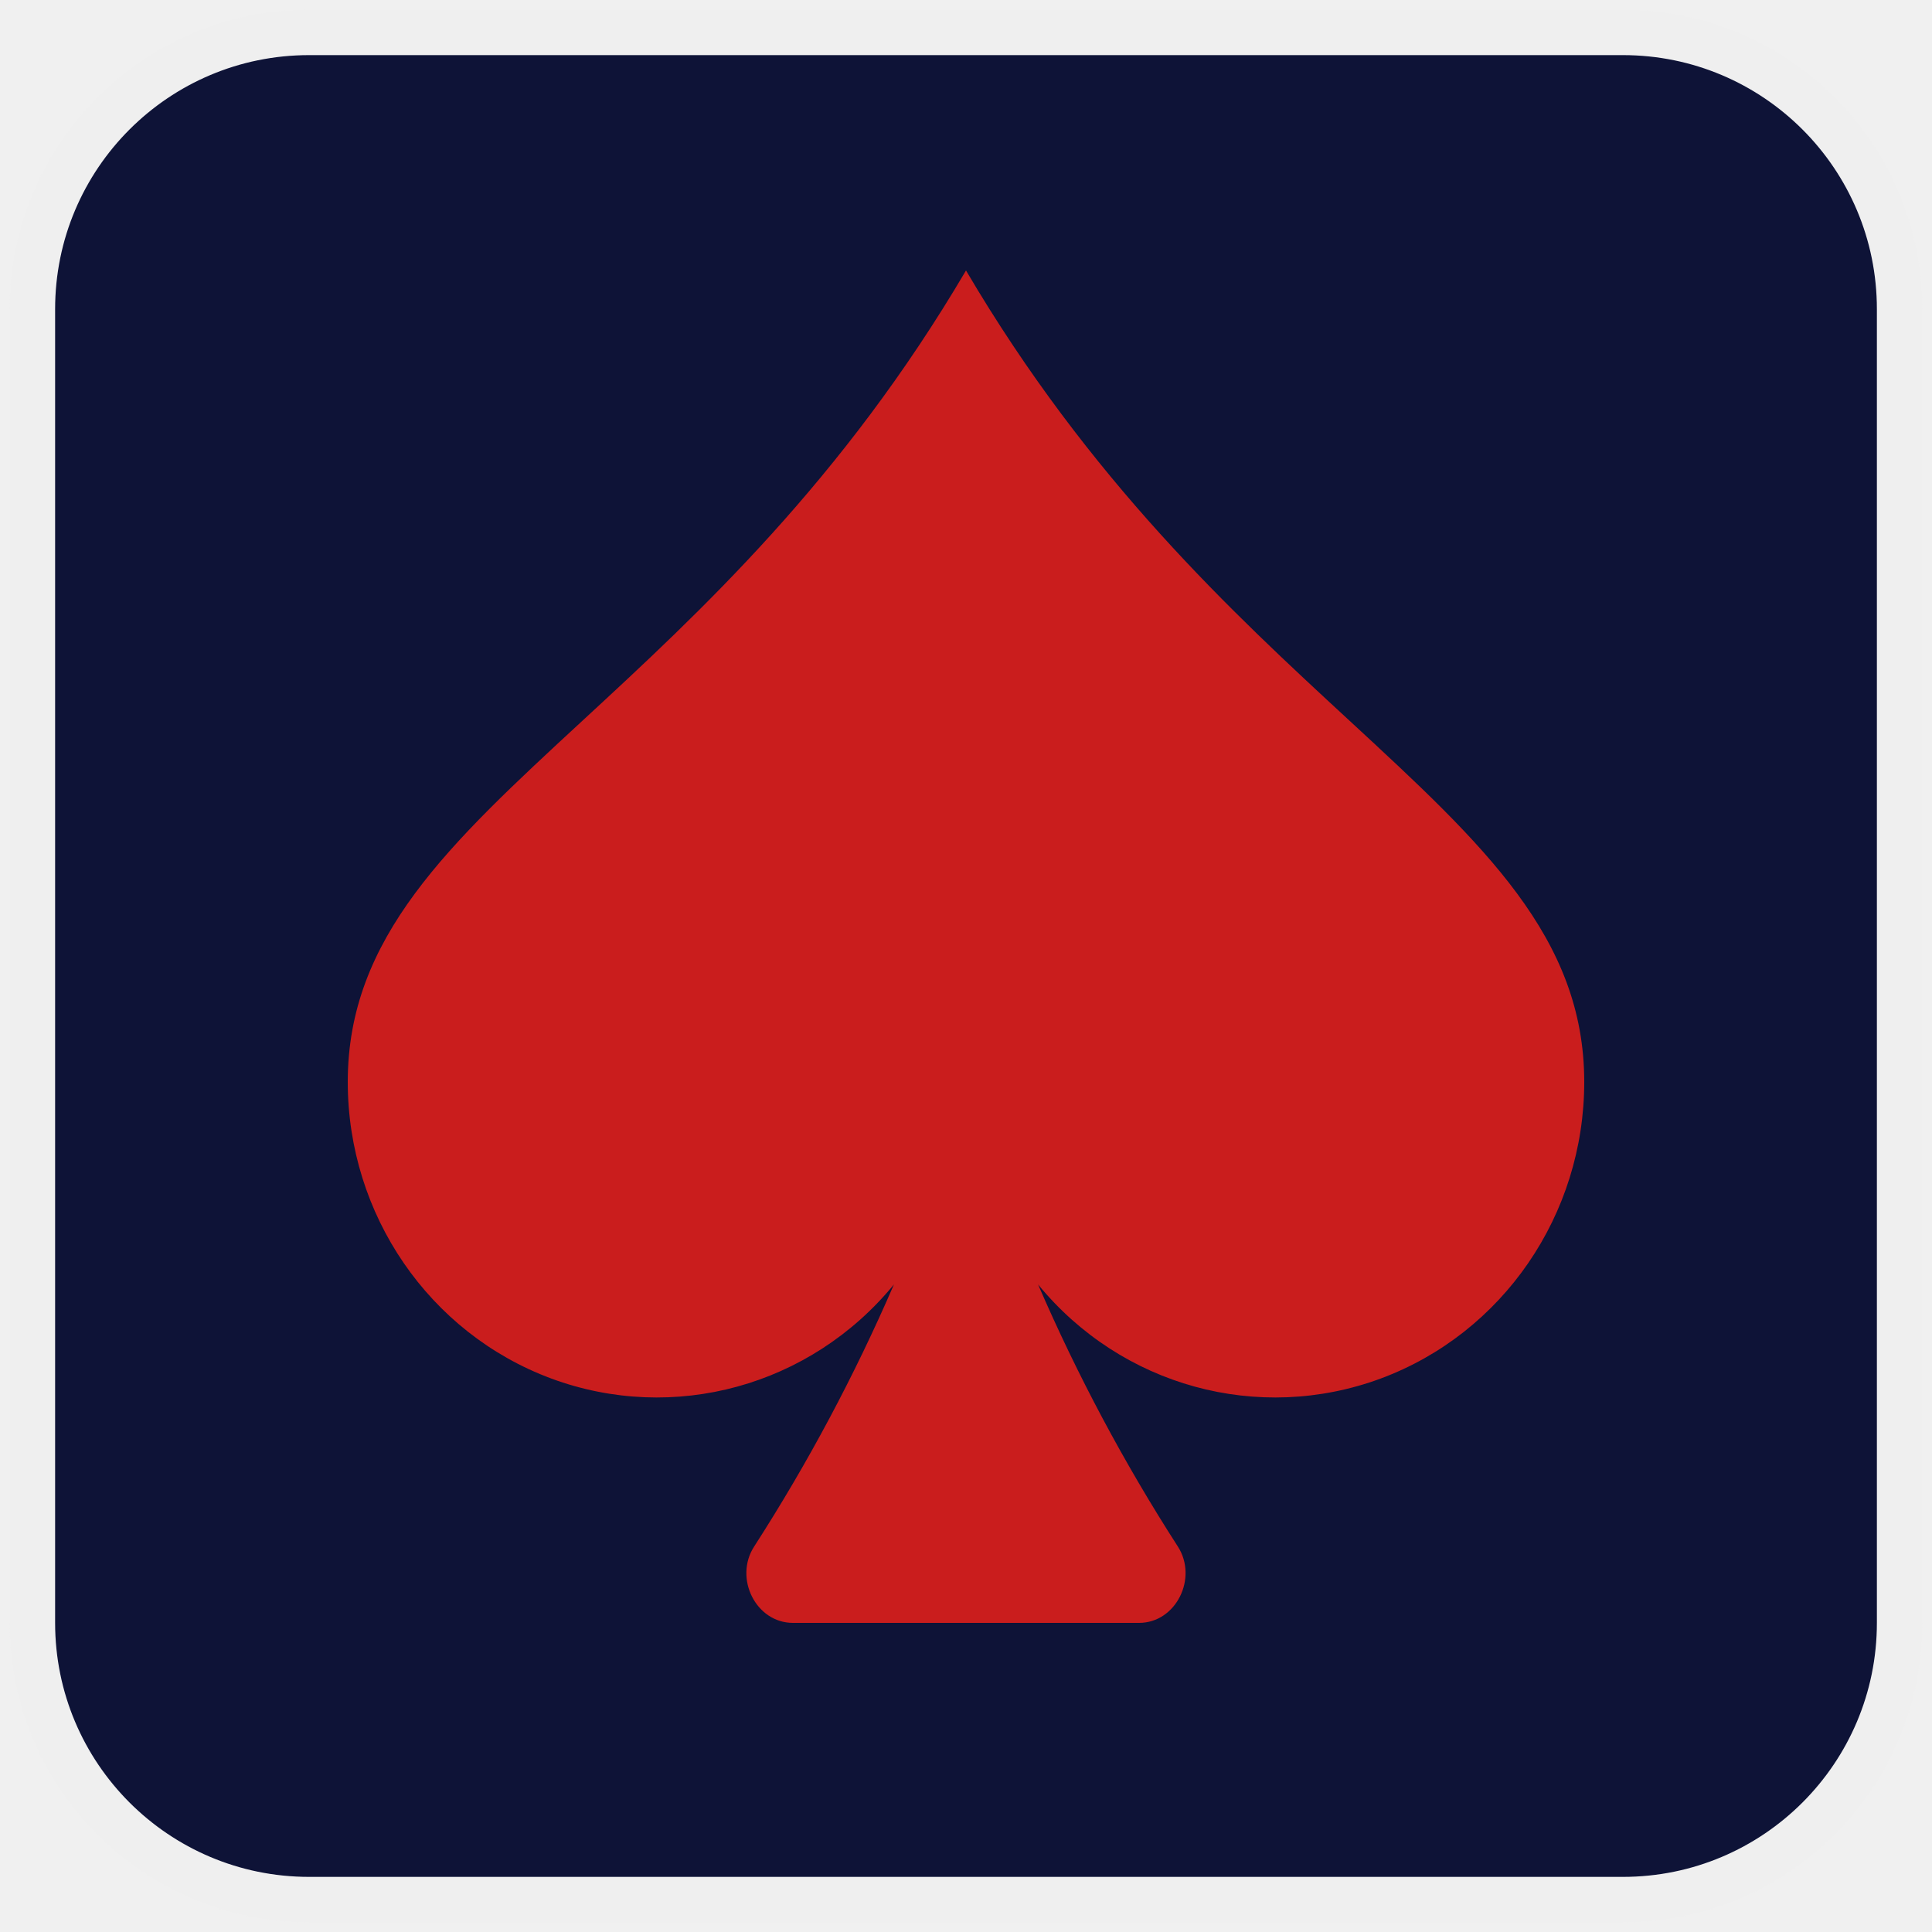
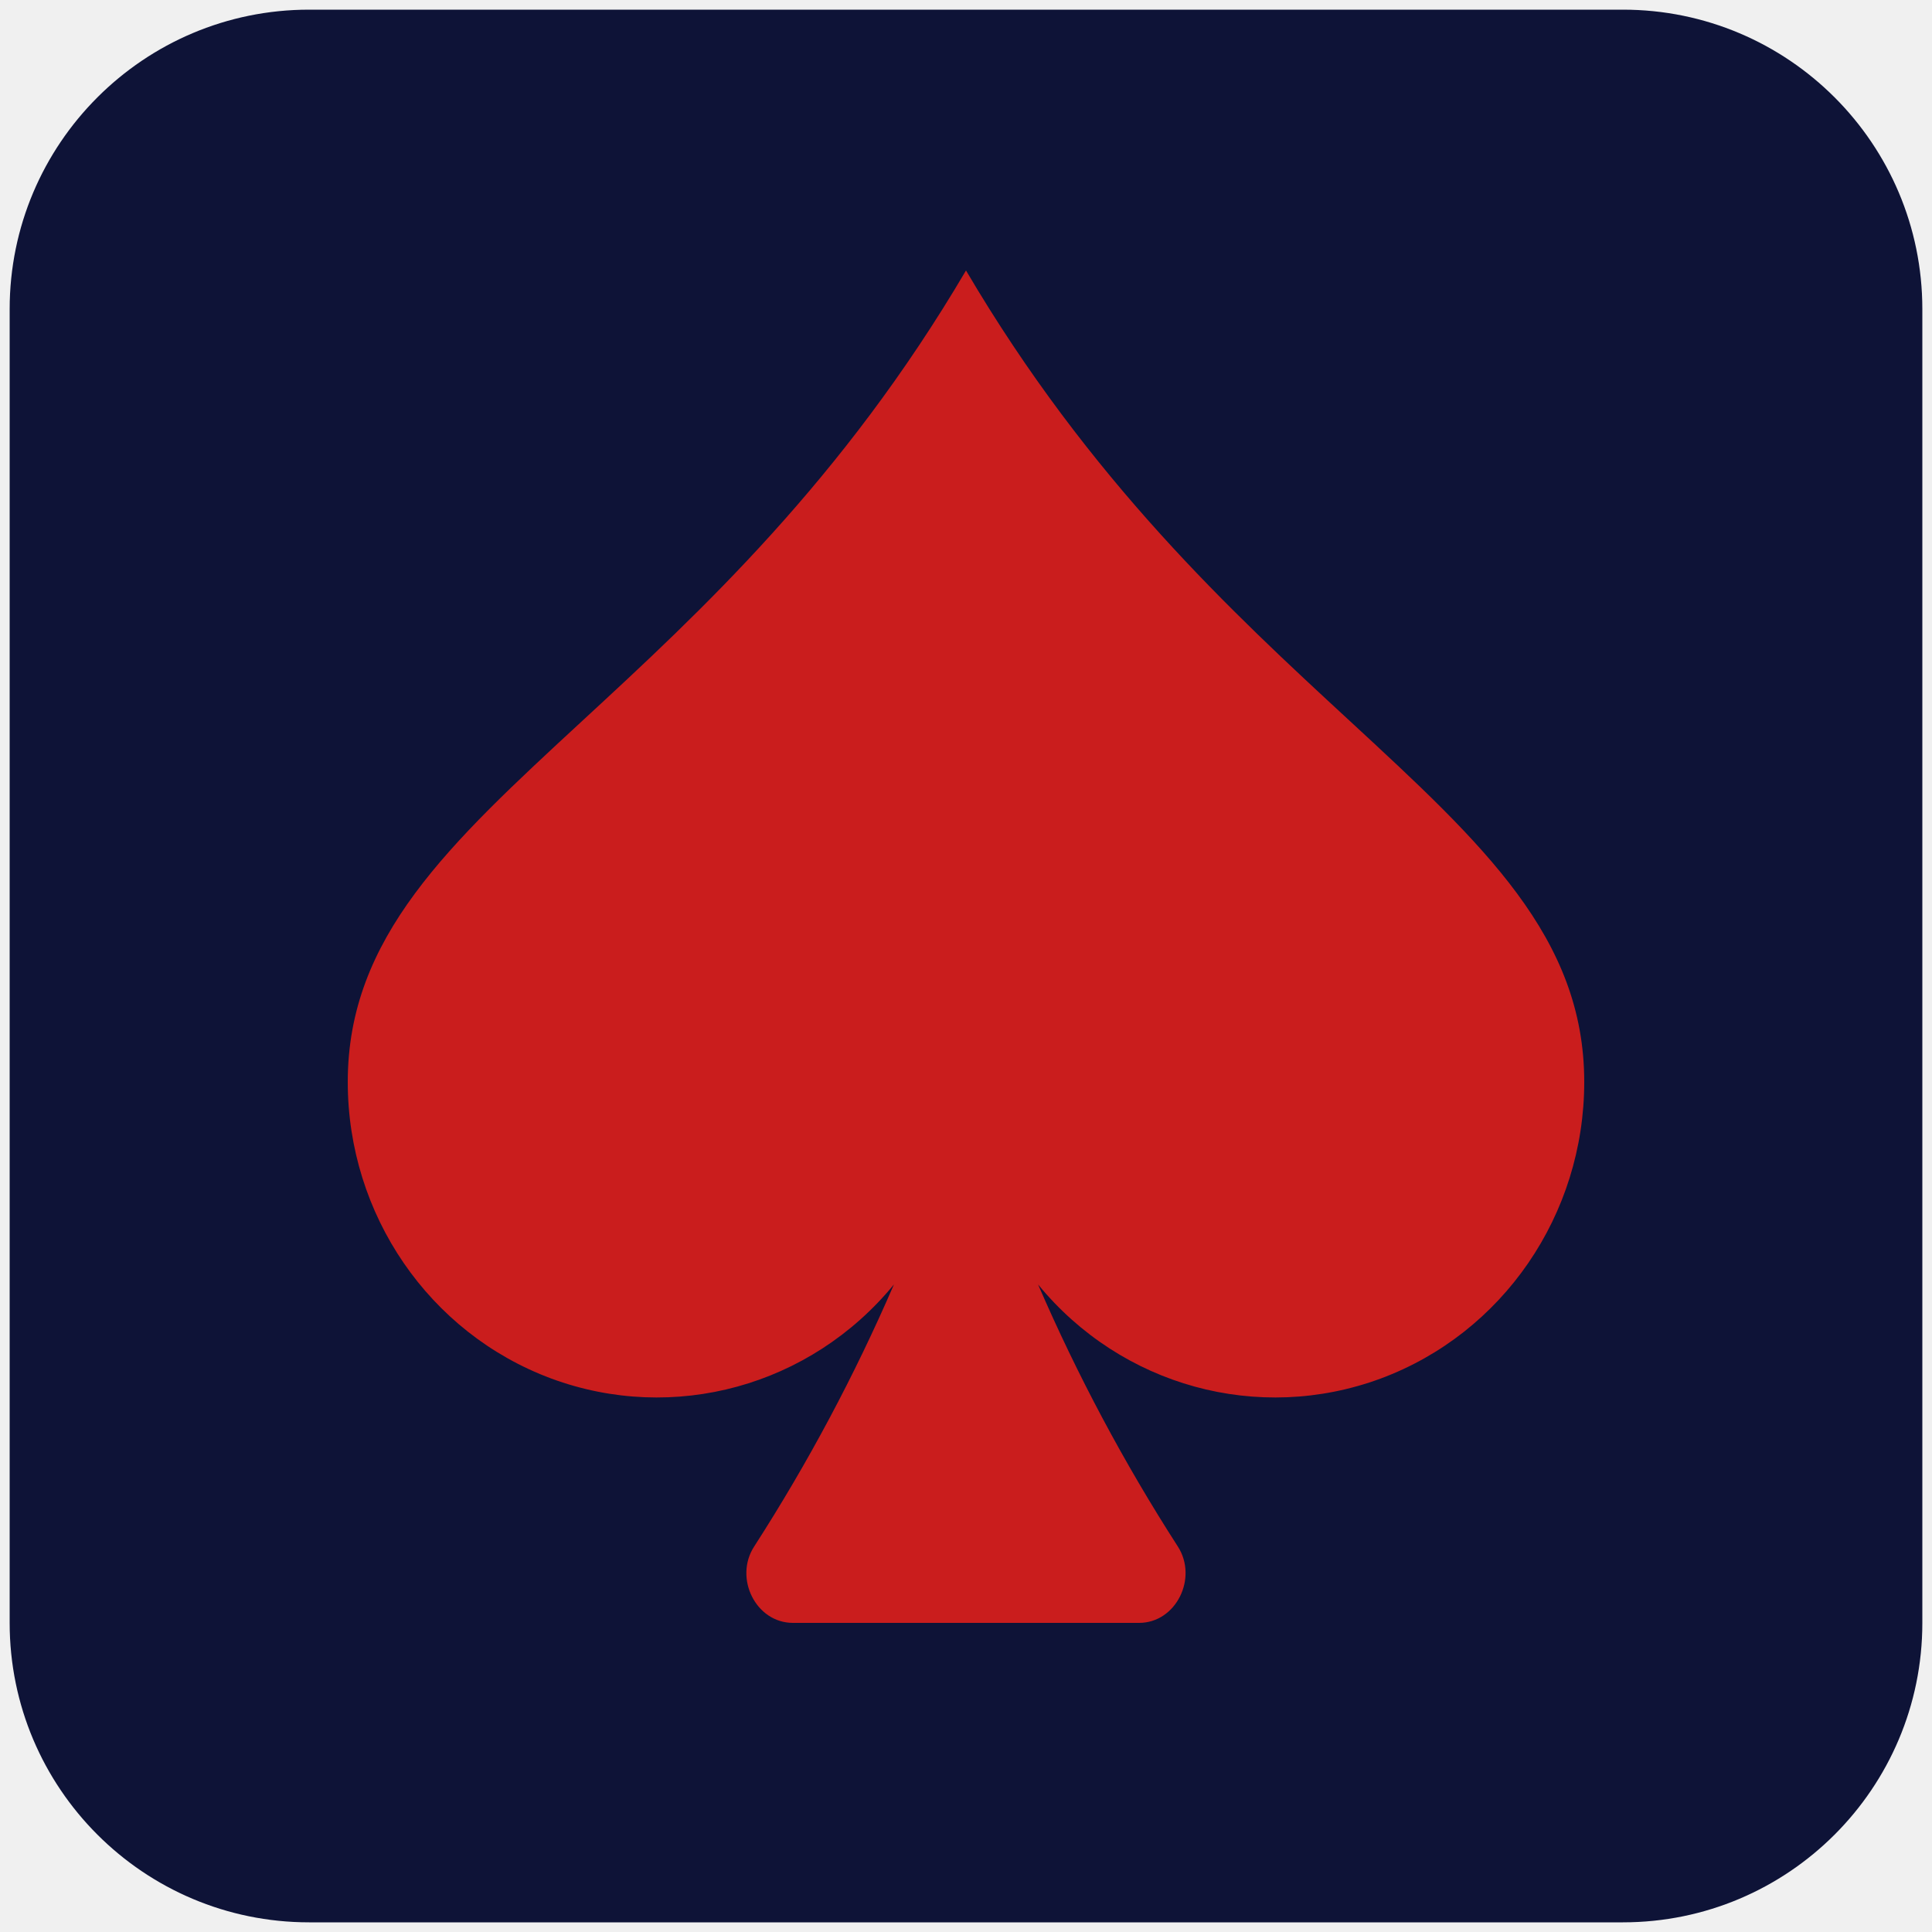
<svg xmlns="http://www.w3.org/2000/svg" width="17" height="17" viewBox="0 0 17 17" fill="none">
  <g clip-path="url(#clip0_173_98)">
-     <path d="M2.72 0.285H14.28C15.625 0.285 16.715 1.375 16.715 2.72V14.28C16.715 15.625 15.625 16.715 14.28 16.715H2.72C1.375 16.715 0.285 15.625 0.285 14.28V2.72C0.285 1.375 1.375 0.285 2.72 0.285Z" fill="#0E1337" stroke="#EFEFEF" stroke-width="0.4" />
+     <path d="M14.28 0.085H2.72C1.265 0.085 0.085 1.265 0.085 2.72V14.28C0.085 15.735 1.265 16.915 2.72 16.915H14.28C15.735 16.915 16.915 15.735 16.915 14.28V2.72C16.915 1.265 15.735 0.085 14.28 0.085Z" fill="#0E1337" />
    <path d="M7.866 11.302C7.132 12.198 5.927 12.528 4.851 12.13C3.776 11.731 3.06 10.688 3.06 9.52C3.06 8.249 3.946 7.431 5.127 6.34C6.158 5.388 7.413 4.228 8.5 2.38C9.587 4.228 10.842 5.388 11.873 6.34C13.054 7.431 13.94 8.249 13.94 9.52C13.94 10.688 13.224 11.731 12.149 12.13C11.073 12.528 9.868 12.198 9.134 11.302C9.481 12.104 9.892 12.875 10.364 13.608C10.543 13.886 10.348 14.28 10.023 14.28H6.977C6.651 14.28 6.456 13.886 6.636 13.608C7.108 12.875 7.519 12.104 7.866 11.302Z" fill="#CA1D1D" />
  </g>
  <defs>
    <clipPath id="clip0_173_98">
      <rect width="17" height="17" fill="white" />
    </clipPath>
  </defs>
</svg>
